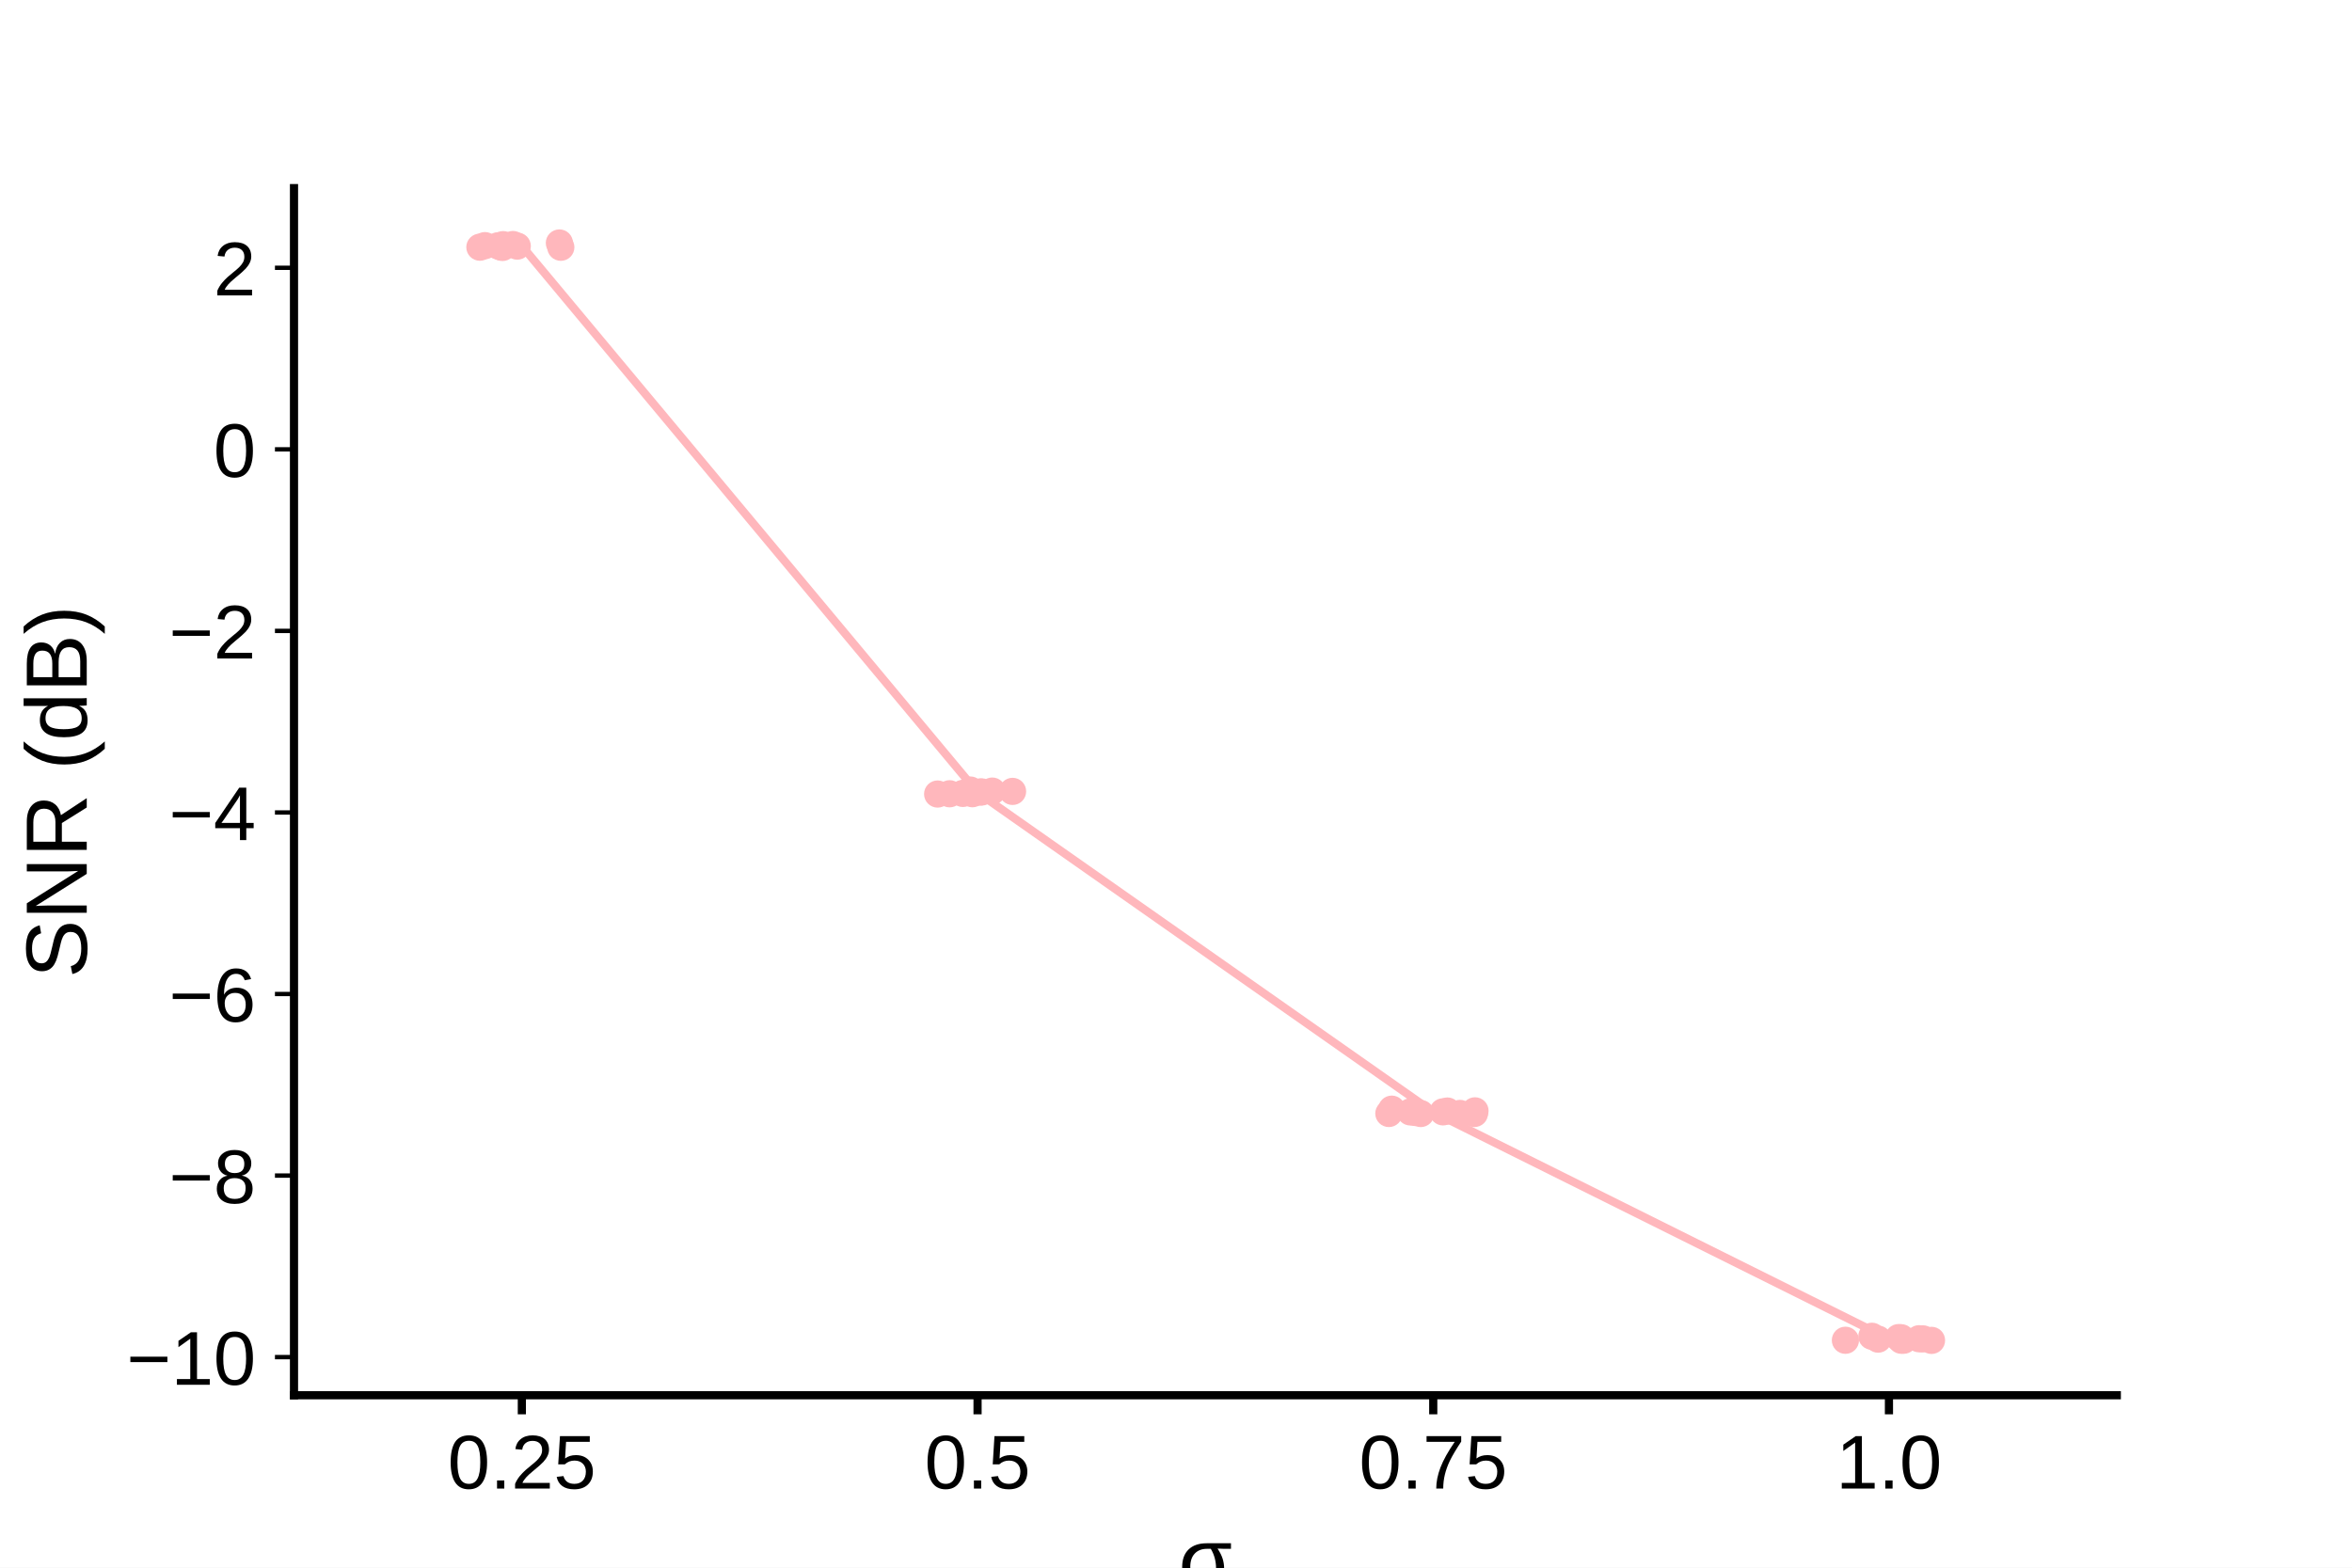
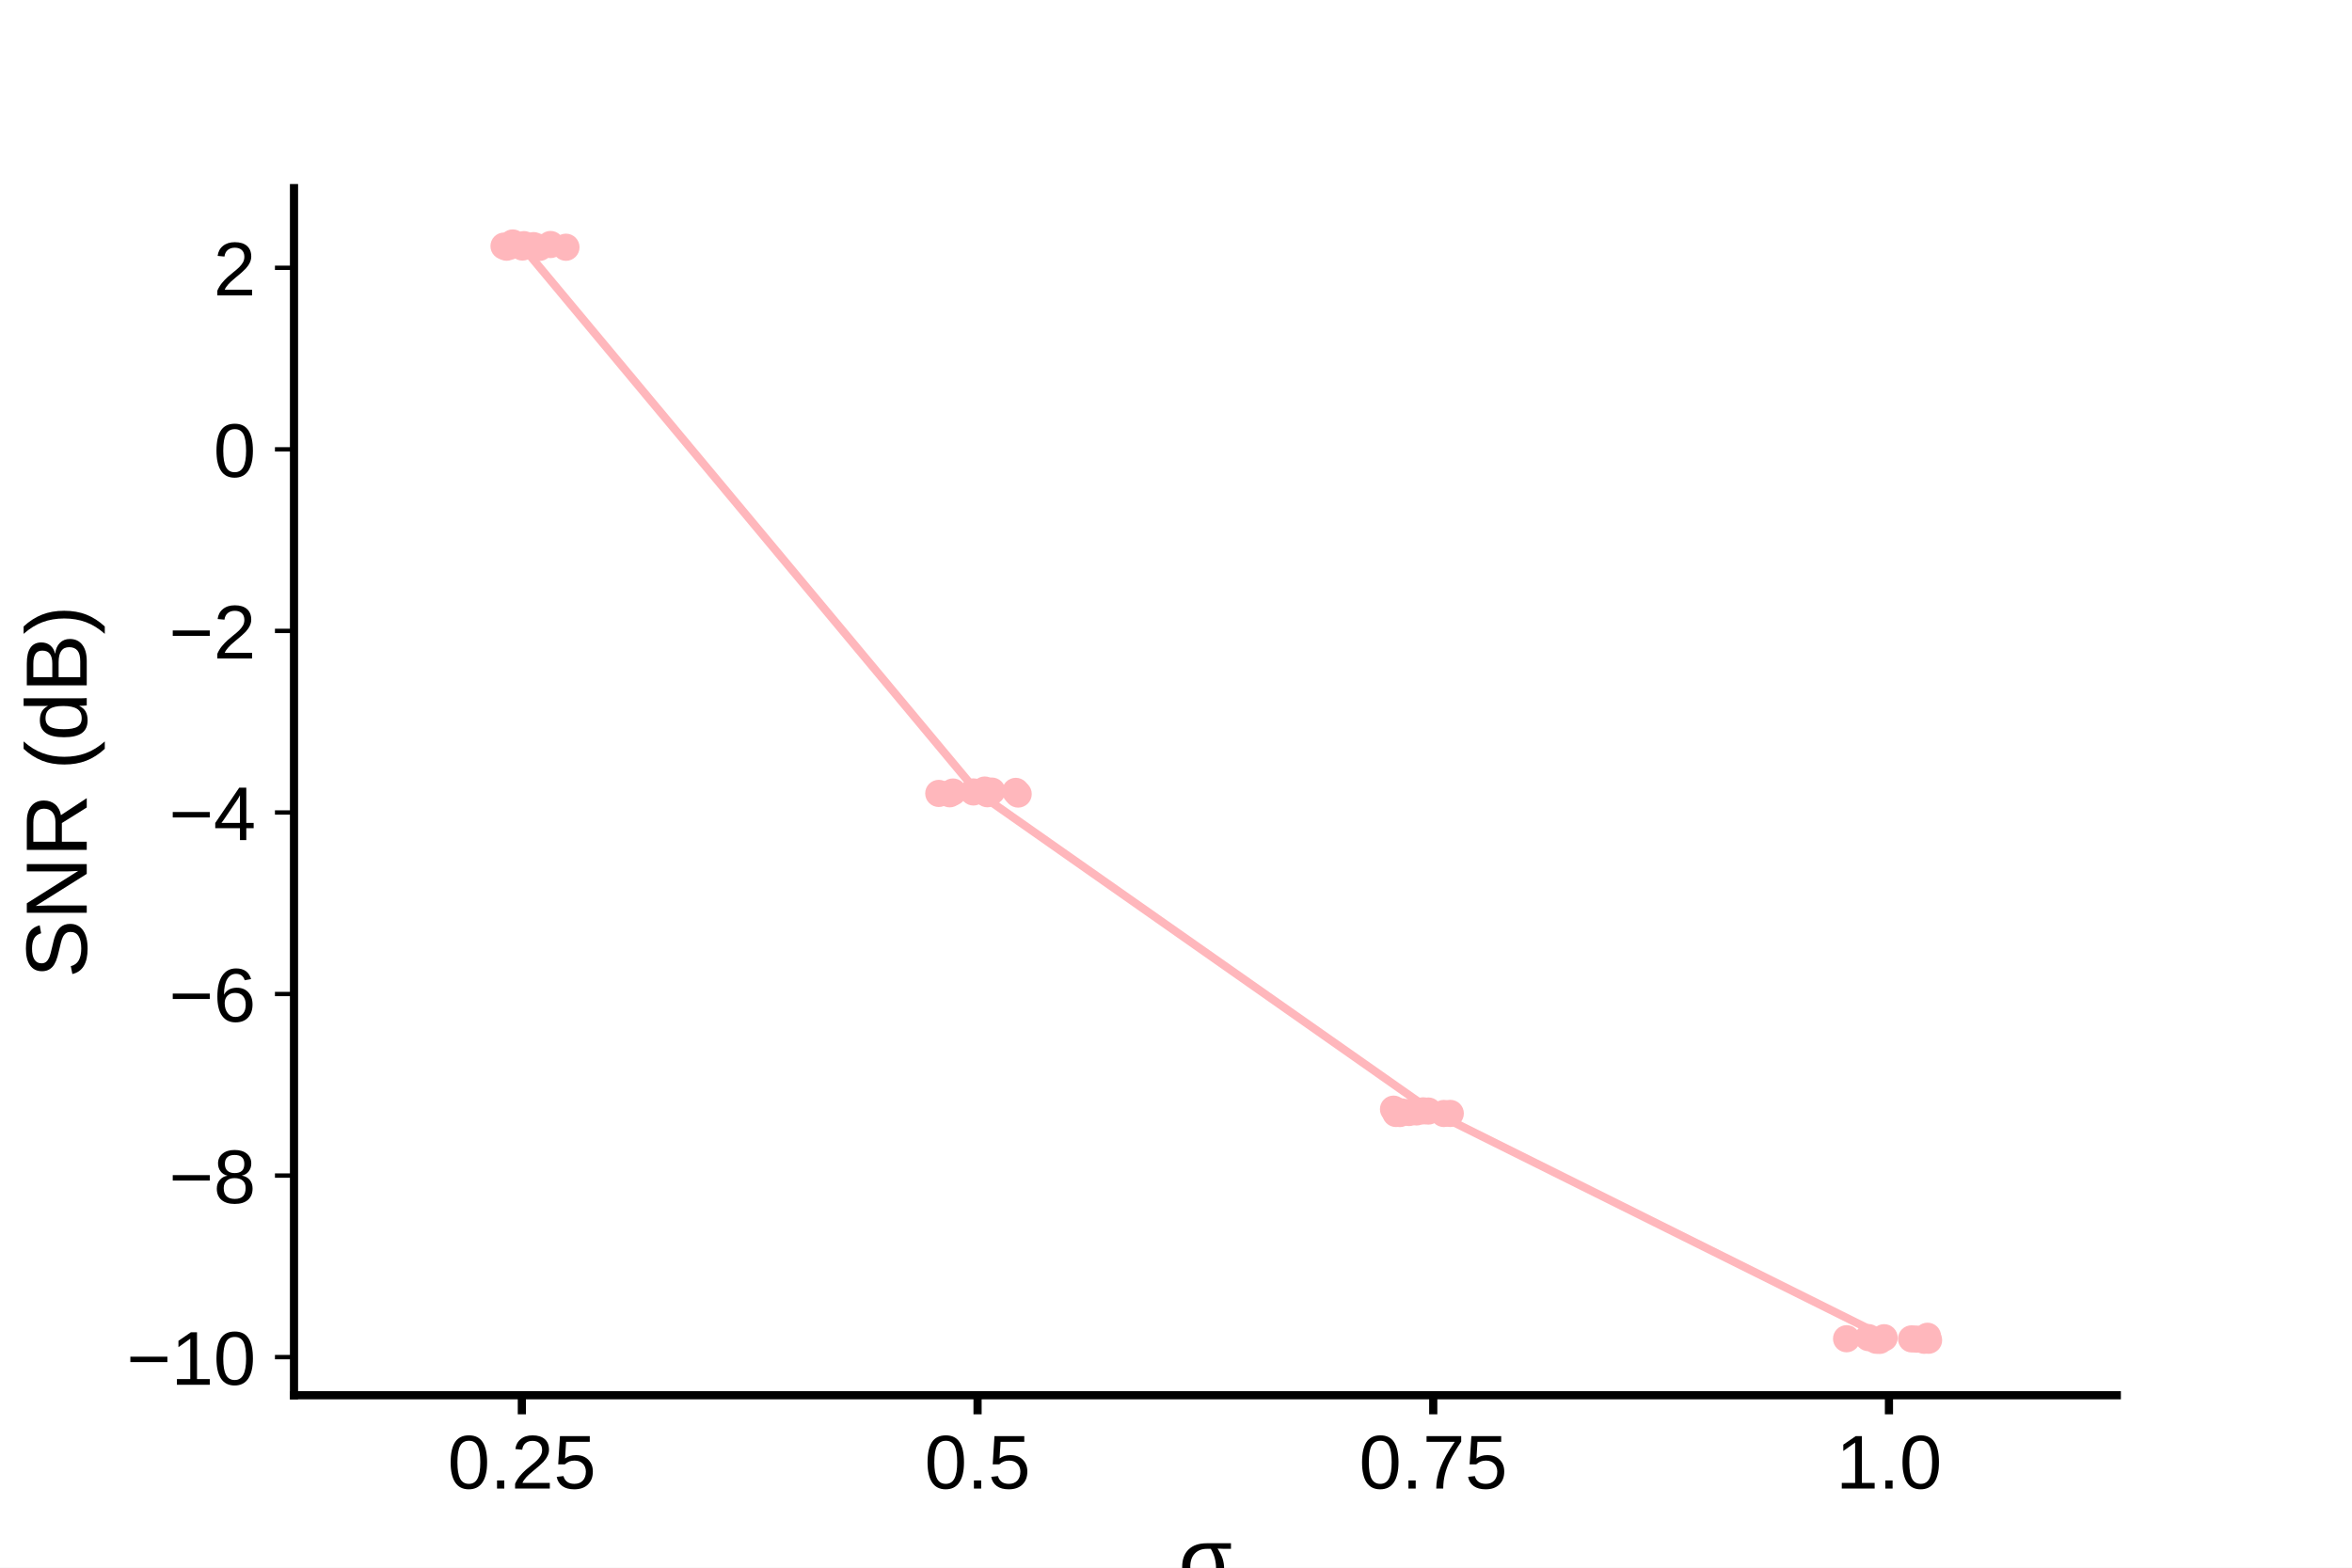
<svg xmlns="http://www.w3.org/2000/svg" xmlns:xlink="http://www.w3.org/1999/xlink" width="432pt" height="288pt" viewBox="0 0 432 288" version="1.1">
  <defs>
    <style type="text/css">*{stroke-linejoin: round; stroke-linecap: butt}</style>
  </defs>
  <g id="figure_1">
    <g id="patch_1">
      <path d="M 0 288  L 432 288  L 432 0  L 0 0  z " style="fill: #ffffff" />
    </g>
    <g id="axes_1">
      <g id="patch_2">
        <path d="M 54 256.32  L 388.8 256.32  L 388.8 34.56  L 54 34.56  z " style="fill: #ffffff" />
      </g>
      <g id="matplotlib.axis_1">
        <g id="xtick_1">
          <g id="line2d_1">
            <defs>
-               <path id="m727de3475b" d="M 0 0  L 0 3.5  " style="stroke: #000000; stroke-width: 1.5" />
+               <path id="m7c551baa8f" d="M 0 0  L 0 3.5  " style="stroke: #000000; stroke-width: 1.5" />
            </defs>
            <g>
-               <use xlink:href="#m727de3475b" x="95.85" y="256.32" style="stroke: #000000; stroke-width: 1.5" />
+               <use xlink:href="#m7c551baa8f" x="95.85" y="256.32" style="stroke: #000000; stroke-width: 1.5" />
            </g>
          </g>
          <g id="text_1">
            <g transform="translate(82.22734 273.4656) scale(0.14 -0.14)">
              <defs>
                <path id="LiberationSans-30" d="M 3309 2203  Q 3309 1100 2920 518  Q 2531 -63 1772 -63  Q 1013 -63 631 515  Q 250 1094 250 2203  Q 250 3338 620 3903  Q 991 4469 1791 4469  Q 2569 4469 2939 3897  Q 3309 3325 3309 2203  z M 2738 2203  Q 2738 3156 2517 3584  Q 2297 4013 1791 4013  Q 1272 4013 1045 3591  Q 819 3169 819 2203  Q 819 1266 1048 831  Q 1278 397 1778 397  Q 2275 397 2506 840  Q 2738 1284 2738 2203  z " transform="scale(0.015625)" />
                <path id="LiberationSans-2e" d="M 584 0  L 584 684  L 1194 684  L 1194 0  L 584 0  z " transform="scale(0.015625)" />
                <path id="LiberationSans-32" d="M 322 0  L 322 397  Q 481 763 711 1042  Q 941 1322 1194 1548  Q 1447 1775 1695 1969  Q 1944 2163 2144 2356  Q 2344 2550 2467 2762  Q 2591 2975 2591 3244  Q 2591 3606 2378 3806  Q 2166 4006 1788 4006  Q 1428 4006 1195 3811  Q 963 3616 922 3263  L 347 3316  Q 409 3844 795 4156  Q 1181 4469 1788 4469  Q 2453 4469 2811 4155  Q 3169 3841 3169 3263  Q 3169 3006 3051 2753  Q 2934 2500 2703 2247  Q 2472 1994 1819 1463  Q 1459 1169 1246 933  Q 1034 697 941 478  L 3238 478  L 3238 0  L 322 0  z " transform="scale(0.015625)" />
                <path id="LiberationSans-35" d="M 3291 1434  Q 3291 738 2877 337  Q 2463 -63 1728 -63  Q 1113 -63 734 206  Q 356 475 256 984  L 825 1050  Q 1003 397 1741 397  Q 2194 397 2450 670  Q 2706 944 2706 1422  Q 2706 1838 2448 2094  Q 2191 2350 1753 2350  Q 1525 2350 1328 2278  Q 1131 2206 934 2034  L 384 2034  L 531 4403  L 3034 4403  L 3034 3925  L 1044 3925  L 959 2528  Q 1325 2809 1869 2809  Q 2519 2809 2905 2428  Q 3291 2047 3291 1434  z " transform="scale(0.015625)" />
              </defs>
              <use xlink:href="#LiberationSans-30" />
              <use xlink:href="#LiberationSans-2e" x="55.615" />
              <use xlink:href="#LiberationSans-32" x="83.398" />
              <use xlink:href="#LiberationSans-35" x="139.014" />
            </g>
          </g>
        </g>
        <g id="xtick_2">
          <g id="line2d_2">
            <g>
-               <use xlink:href="#m727de3475b" x="179.55" y="256.32" style="stroke: #000000; stroke-width: 1.5" />
+               <use xlink:href="#m7c551baa8f" x="179.55" y="256.32" style="stroke: #000000; stroke-width: 1.5" />
            </g>
          </g>
          <g id="text_2">
            <g transform="translate(169.82 273.4656) scale(0.14 -0.14)">
              <use xlink:href="#LiberationSans-30" />
              <use xlink:href="#LiberationSans-2e" x="55.615" />
              <use xlink:href="#LiberationSans-35" x="83.398" />
            </g>
          </g>
        </g>
        <g id="xtick_3">
          <g id="line2d_3">
            <g>
-               <use xlink:href="#m727de3475b" x="263.25" y="256.32" style="stroke: #000000; stroke-width: 1.5" />
+               <use xlink:href="#m7c551baa8f" x="263.25" y="256.32" style="stroke: #000000; stroke-width: 1.5" />
            </g>
          </g>
          <g id="text_3">
            <g transform="translate(249.6273 273.4656) scale(0.14 -0.14)">
              <defs>
                <path id="LiberationSans-37" d="M 3238 3947  Q 2563 2916 2284 2331  Q 2006 1747 1867 1178  Q 1728 609 1728 0  L 1141 0  Q 1141 844 1498 1776  Q 1856 2709 2694 3925  L 328 3925  L 328 4403  L 3238 4403  L 3238 3947  z " transform="scale(0.015625)" />
              </defs>
              <use xlink:href="#LiberationSans-30" />
              <use xlink:href="#LiberationSans-2e" x="55.615" />
              <use xlink:href="#LiberationSans-37" x="83.398" />
              <use xlink:href="#LiberationSans-35" x="139.014" />
            </g>
          </g>
        </g>
        <g id="xtick_4">
          <g id="line2d_4">
            <g>
-               <use xlink:href="#m727de3475b" x="346.95" y="256.32" style="stroke: #000000; stroke-width: 1.5" />
+               <use xlink:href="#m7c551baa8f" x="346.95" y="256.32" style="stroke: #000000; stroke-width: 1.5" />
            </g>
          </g>
          <g id="text_4">
            <g transform="translate(337.22 273.4656) scale(0.14 -0.14)">
              <defs>
                <path id="LiberationSans-31" d="M 488 0  L 488 478  L 1609 478  L 1609 3866  L 616 3156  L 616 3688  L 1656 4403  L 2175 4403  L 2175 478  L 3247 478  L 3247 0  L 488 0  z " transform="scale(0.015625)" />
              </defs>
              <use xlink:href="#LiberationSans-31" />
              <use xlink:href="#LiberationSans-2e" x="55.615" />
              <use xlink:href="#LiberationSans-30" x="83.398" />
            </g>
          </g>
        </g>
        <g id="text_5">
          <g transform="translate(216.4625 291.9656) scale(0.16 -0.16)">
            <defs>
              <path id="LiberationSans-3c3" d="M 3350 1534  Q 3350 781 2942 359  Q 2534 -63 1819 -63  Q 1069 -63 669 376  Q 269 816 269 1638  Q 269 2466 737 2923  Q 1206 3381 2075 3381  L 3853 3381  L 3853 2972  L 3338 2972  L 2875 2991  L 2875 2978  Q 3128 2600 3239 2253  Q 3350 1906 3350 1534  z M 2759 1525  Q 2759 2322 2372 2972  L 2094 2972  Q 1519 2972 1191 2622  Q 863 2272 863 1644  Q 863 353 1794 353  Q 2266 353 2512 654  Q 2759 956 2759 1525  z " transform="scale(0.015625)" />
            </defs>
            <use xlink:href="#LiberationSans-3c3" />
          </g>
        </g>
      </g>
      <g id="matplotlib.axis_2">
        <g id="ytick_1">
          <g id="line2d_5">
            <defs>
-               <path id="m402396e0f6" d="M 0 0  L -3.5 0  " style="stroke: #000000; stroke-width: 0.8" />
+               <path id="m347f54b0b4" d="M 0 0  L -3.5 0  " style="stroke: #000000; stroke-width: 0.8" />
            </defs>
            <g>
-               <use xlink:href="#m402396e0f6" x="54" y="249.318" style="stroke: #000000; stroke-width: 0.8" />
+               <use xlink:href="#m347f54b0b4" x="54" y="249.318" style="stroke: #000000; stroke-width: 0.8" />
            </g>
          </g>
          <g id="text_6">
            <g transform="translate(23.2525 254.3907) scale(0.14 -0.14)">
              <defs>
                <path id="LiberationSans-2212" d="M 316 1900  L 316 2356  L 3425 2356  L 3425 1900  L 316 1900  z " transform="scale(0.015625)" />
              </defs>
              <use xlink:href="#LiberationSans-2212" />
              <use xlink:href="#LiberationSans-31" x="58.398" />
              <use xlink:href="#LiberationSans-30" x="114.014" />
            </g>
          </g>
        </g>
        <g id="ytick_2">
          <g id="line2d_6">
            <g>
-               <use xlink:href="#m402396e0f6" x="54" y="215.964" style="stroke: #000000; stroke-width: 0.8" />
+               <use xlink:href="#m347f54b0b4" x="54" y="215.964" style="stroke: #000000; stroke-width: 0.8" />
            </g>
          </g>
          <g id="text_7">
            <g transform="translate(31.03781 221.0367) scale(0.14 -0.14)">
              <defs>
                <path id="LiberationSans-38" d="M 3281 1228  Q 3281 619 2893 278  Q 2506 -63 1781 -63  Q 1075 -63 676 271  Q 278 606 278 1222  Q 278 1653 525 1947  Q 772 2241 1156 2303  L 1156 2316  Q 797 2400 589 2681  Q 381 2963 381 3341  Q 381 3844 757 4156  Q 1134 4469 1769 4469  Q 2419 4469 2795 4162  Q 3172 3856 3172 3334  Q 3172 2956 2962 2675  Q 2753 2394 2391 2322  L 2391 2309  Q 2813 2241 3047 1952  Q 3281 1663 3281 1228  z M 2588 3303  Q 2588 4050 1769 4050  Q 1372 4050 1164 3862  Q 956 3675 956 3303  Q 956 2925 1170 2726  Q 1384 2528 1775 2528  Q 2172 2528 2380 2711  Q 2588 2894 2588 3303  z M 2697 1281  Q 2697 1691 2453 1898  Q 2209 2106 1769 2106  Q 1341 2106 1100 1882  Q 859 1659 859 1269  Q 859 359 1788 359  Q 2247 359 2472 579  Q 2697 800 2697 1281  z " transform="scale(0.015625)" />
              </defs>
              <use xlink:href="#LiberationSans-2212" />
              <use xlink:href="#LiberationSans-38" x="58.398" />
            </g>
          </g>
        </g>
        <g id="ytick_3">
          <g id="line2d_7">
            <g>
-               <use xlink:href="#m402396e0f6" x="54" y="182.61" style="stroke: #000000; stroke-width: 0.8" />
+               <use xlink:href="#m347f54b0b4" x="54" y="182.61" style="stroke: #000000; stroke-width: 0.8" />
            </g>
          </g>
          <g id="text_8">
            <g transform="translate(31.03781 187.6827) scale(0.14 -0.14)">
              <defs>
                <path id="LiberationSans-36" d="M 3278 1441  Q 3278 744 2900 340  Q 2522 -63 1856 -63  Q 1113 -63 719 490  Q 325 1044 325 2100  Q 325 3244 734 3856  Q 1144 4469 1900 4469  Q 2897 4469 3156 3572  L 2619 3475  Q 2453 4013 1894 4013  Q 1413 4013 1148 3564  Q 884 3116 884 2266  Q 1038 2550 1316 2698  Q 1594 2847 1953 2847  Q 2563 2847 2920 2465  Q 3278 2084 3278 1441  z M 2706 1416  Q 2706 1894 2472 2153  Q 2238 2413 1819 2413  Q 1425 2413 1183 2183  Q 941 1953 941 1550  Q 941 1041 1192 716  Q 1444 391 1838 391  Q 2244 391 2475 664  Q 2706 938 2706 1416  z " transform="scale(0.015625)" />
              </defs>
              <use xlink:href="#LiberationSans-2212" />
              <use xlink:href="#LiberationSans-36" x="58.398" />
            </g>
          </g>
        </g>
        <g id="ytick_4">
          <g id="line2d_8">
            <g>
-               <use xlink:href="#m402396e0f6" x="54" y="149.256" style="stroke: #000000; stroke-width: 0.8" />
+               <use xlink:href="#m347f54b0b4" x="54" y="149.256" style="stroke: #000000; stroke-width: 0.8" />
            </g>
          </g>
          <g id="text_9">
            <g transform="translate(31.03781 154.3288) scale(0.14 -0.14)">
              <defs>
                <path id="LiberationSans-34" d="M 2753 997  L 2753 0  L 2222 0  L 2222 997  L 147 997  L 147 1434  L 2163 4403  L 2753 4403  L 2753 1441  L 3372 1441  L 3372 997  L 2753 997  z M 2222 3769  Q 2216 3750 2134 3603  Q 2053 3456 2013 3397  L 884 1734  L 716 1503  L 666 1441  L 2222 1441  L 2222 3769  z " transform="scale(0.015625)" />
              </defs>
              <use xlink:href="#LiberationSans-2212" />
              <use xlink:href="#LiberationSans-34" x="58.398" />
            </g>
          </g>
        </g>
        <g id="ytick_5">
          <g id="line2d_9">
            <g>
-               <use xlink:href="#m402396e0f6" x="54" y="115.902" style="stroke: #000000; stroke-width: 0.8" />
+               <use xlink:href="#m347f54b0b4" x="54" y="115.902" style="stroke: #000000; stroke-width: 0.8" />
            </g>
          </g>
          <g id="text_10">
            <g transform="translate(31.03781 120.9748) scale(0.14 -0.14)">
              <use xlink:href="#LiberationSans-2212" />
              <use xlink:href="#LiberationSans-32" x="58.398" />
            </g>
          </g>
        </g>
        <g id="ytick_6">
          <g id="line2d_10">
            <g>
-               <use xlink:href="#m402396e0f6" x="54" y="82.548" style="stroke: #000000; stroke-width: 0.8" />
+               <use xlink:href="#m347f54b0b4" x="54" y="82.548" style="stroke: #000000; stroke-width: 0.8" />
            </g>
          </g>
          <g id="text_11">
            <g transform="translate(39.21469 87.6208) scale(0.14 -0.14)">
              <use xlink:href="#LiberationSans-30" />
            </g>
          </g>
        </g>
        <g id="ytick_7">
          <g id="line2d_11">
            <g>
-               <use xlink:href="#m402396e0f6" x="54" y="49.194" style="stroke: #000000; stroke-width: 0.8" />
+               <use xlink:href="#m347f54b0b4" x="54" y="49.194" style="stroke: #000000; stroke-width: 0.8" />
            </g>
          </g>
          <g id="text_12">
            <g transform="translate(39.21469 54.26681) scale(0.14 -0.14)">
              <use xlink:href="#LiberationSans-32" />
            </g>
          </g>
        </g>
        <g id="text_13">
          <g transform="translate(15.9325 179.6662) rotate(-90) scale(0.16 -0.16)">
            <defs>
              <path id="LiberationSans-53" d="M 3975 1216  Q 3975 606 3498 271  Q 3022 -63 2156 -63  Q 547 -63 291 1056  L 869 1172  Q 969 775 1294 589  Q 1619 403 2178 403  Q 2756 403 3070 601  Q 3384 800 3384 1184  Q 3384 1400 3286 1534  Q 3188 1669 3009 1756  Q 2831 1844 2584 1903  Q 2338 1963 2038 2031  Q 1516 2147 1245 2262  Q 975 2378 819 2520  Q 663 2663 580 2853  Q 497 3044 497 3291  Q 497 3856 930 4162  Q 1363 4469 2169 4469  Q 2919 4469 3316 4239  Q 3713 4009 3872 3456  L 3284 3353  Q 3188 3703 2916 3861  Q 2644 4019 2163 4019  Q 1634 4019 1356 3844  Q 1078 3669 1078 3322  Q 1078 3119 1186 2986  Q 1294 2853 1497 2761  Q 1700 2669 2306 2534  Q 2509 2488 2711 2439  Q 2913 2391 3097 2323  Q 3281 2256 3442 2165  Q 3603 2075 3722 1944  Q 3841 1813 3908 1634  Q 3975 1456 3975 1216  z " transform="scale(0.015625)" />
              <path id="LiberationSans-4e" d="M 3381 0  L 1025 3750  L 1041 3447  L 1056 2925  L 1056 0  L 525 0  L 525 4403  L 1219 4403  L 3600 628  Q 3563 1241 3563 1516  L 3563 4403  L 4100 4403  L 4100 0  L 3381 0  z " transform="scale(0.015625)" />
              <path id="LiberationSans-52" d="M 3638 0  L 2494 1828  L 1122 1828  L 1122 0  L 525 0  L 525 4403  L 2597 4403  Q 3341 4403 3745 4070  Q 4150 3738 4150 3144  Q 4150 2653 3864 2318  Q 3578 1984 3075 1897  L 4325 0  L 3638 0  z M 3550 3138  Q 3550 3522 3289 3723  Q 3028 3925 2538 3925  L 1122 3925  L 1122 2300  L 2563 2300  Q 3034 2300 3292 2520  Q 3550 2741 3550 3138  z " transform="scale(0.015625)" />
              <path id="LiberationSans-20" transform="scale(0.015625)" />
              <path id="LiberationSans-28" d="M 397 1663  Q 397 2566 680 3284  Q 963 4003 1550 4638  L 2094 4638  Q 1509 3988 1236 3256  Q 963 2525 963 1656  Q 963 791 1233 62  Q 1503 -666 2094 -1325  L 1550 -1325  Q 959 -688 678 32  Q 397 753 397 1650  L 397 1663  z " transform="scale(0.015625)" />
              <path id="LiberationSans-64" d="M 2566 544  Q 2409 219 2151 78  Q 1894 -63 1513 -63  Q 872 -63 570 368  Q 269 800 269 1675  Q 269 3444 1513 3444  Q 1897 3444 2153 3303  Q 2409 3163 2566 2856  L 2572 2856  L 2566 3234  L 2566 4638  L 3128 4638  L 3128 697  Q 3128 169 3147 0  L 2609 0  Q 2600 50 2589 231  Q 2578 413 2578 544  L 2566 544  z M 859 1694  Q 859 984 1046 678  Q 1234 372 1656 372  Q 2134 372 2350 703  Q 2566 1034 2566 1731  Q 2566 2403 2350 2715  Q 2134 3028 1663 3028  Q 1238 3028 1048 2714  Q 859 2400 859 1694  z " transform="scale(0.015625)" />
              <path id="LiberationSans-42" d="M 3931 1241  Q 3931 653 3503 326  Q 3075 0 2313 0  L 525 0  L 525 4403  L 2125 4403  Q 3675 4403 3675 3334  Q 3675 2944 3456 2678  Q 3238 2413 2838 2322  Q 3363 2259 3647 1970  Q 3931 1681 3931 1241  z M 3075 3263  Q 3075 3619 2831 3772  Q 2588 3925 2125 3925  L 1122 3925  L 1122 2531  L 2125 2531  Q 2603 2531 2839 2711  Q 3075 2891 3075 3263  z M 3328 1288  Q 3328 2066 2234 2066  L 1122 2066  L 1122 478  L 2281 478  Q 2828 478 3078 681  Q 3328 884 3328 1288  z " transform="scale(0.015625)" />
              <path id="LiberationSans-29" d="M 1734 1650  Q 1734 747 1451 28  Q 1169 -691 581 -1325  L 38 -1325  Q 625 -669 897 57  Q 1169 784 1169 1656  Q 1169 2528 895 3256  Q 622 3984 38 4638  L 581 4638  Q 1172 4000 1453 3279  Q 1734 2559 1734 1663  L 1734 1650  z " transform="scale(0.015625)" />
            </defs>
            <use xlink:href="#LiberationSans-53" />
            <use xlink:href="#LiberationSans-4e" x="66.699" />
            <use xlink:href="#LiberationSans-52" x="138.916" />
            <use xlink:href="#LiberationSans-20" x="211.133" />
            <use xlink:href="#LiberationSans-28" x="238.916" />
            <use xlink:href="#LiberationSans-64" x="272.217" />
            <use xlink:href="#LiberationSans-42" x="327.832" />
            <use xlink:href="#LiberationSans-29" x="394.531" />
          </g>
        </g>
      </g>
      <g id="line2d_12">
-         <path d="M 95.85 45.168  L 179.55 145.575  L 263.25 204.309  L 346.95 245.978  " clip-path="url(#p5fec562817)" style="fill: none; stroke: #ffb7bc; stroke-width: 1.5; stroke-linecap: square" />
+         <path d="M 95.85 45.168  L 179.55 145.575  L 263.25 204.309  L 346.95 245.978  " clip-path="url(#pb962b7166b)" style="fill: none; stroke: #ffb7bc; stroke-width: 1.5; stroke-linecap: square" />
      </g>
      <g id="patch_3">
        <path d="M 54 256.32  L 54 34.56  " style="fill: none; stroke: #000000; stroke-width: 1.5; stroke-linejoin: miter; stroke-linecap: square" />
      </g>
      <g id="patch_4">
        <path d="M 54 256.32  L 388.8 256.32  " style="fill: none; stroke: #000000; stroke-width: 1.5; stroke-linejoin: miter; stroke-linecap: square" />
      </g>
      <g id="PathCollection_1">
        <defs>
-           <path id="C0_0_30602b58dd" d="M 0 2.5  C 0.663 2.5 1.299 2.237 1.768 1.768  C 2.237 1.299 2.5 0.663 2.5 -0  C 2.5 -0.663 2.237 -1.299 1.768 -1.768  C 1.299 -2.237 0.663 -2.5 0 -2.5  C -0.663 -2.5 -1.299 -2.237 -1.768 -1.768  C -2.237 -1.299 -2.5 -0.663 -2.5 0  C -2.5 0.663 -2.237 1.299 -1.768 1.768  C -1.299 2.237 -0.663 2.5 0 2.5  z " />
+           <path id="C0_0_03d6001495" d="M 0 2.5  C 0.663 2.5 1.299 2.237 1.768 1.768  C 2.237 1.299 2.5 0.663 2.5 -0  C 2.5 -0.663 2.237 -1.299 1.768 -1.768  C 1.299 -2.237 0.663 -2.5 0 -2.5  C -0.663 -2.5 -1.299 -2.237 -1.768 -1.768  C -2.237 -1.299 -2.5 -0.663 -2.5 0  C -2.5 0.663 -2.237 1.299 -1.768 1.768  C -1.299 2.237 -0.663 2.5 0 2.5  z " />
        </defs>
-         <g clip-path="url(#p5fec562817)">
-           <use xlink:href="#C0_0_30602b58dd" x="95.006" y="45.212" style="fill: #ffb7bc" />
-         </g>
-         <g clip-path="url(#p5fec562817)">
-           <use xlink:href="#C0_0_30602b58dd" x="89.066" y="45.126" style="fill: #ffb7bc" />
-         </g>
-         <g clip-path="url(#p5fec562817)">
-           <use xlink:href="#C0_0_30602b58dd" x="103.005" y="45.422" style="fill: #ffb7bc" />
-         </g>
-         <g clip-path="url(#p5fec562817)">
-           <use xlink:href="#C0_0_30602b58dd" x="91.457" y="45.16" style="fill: #ffb7bc" />
-         </g>
-         <g clip-path="url(#p5fec562817)">
-           <use xlink:href="#C0_0_30602b58dd" x="92.306" y="45.455" style="fill: #ffb7bc" />
-         </g>
-         <g clip-path="url(#p5fec562817)">
-           <use xlink:href="#C0_0_30602b58dd" x="94.219" y="44.922" style="fill: #ffb7bc" />
-         </g>
-         <g clip-path="url(#p5fec562817)">
-           <use xlink:href="#C0_0_30602b58dd" x="102.745" y="44.64" style="fill: #ffb7bc" />
-         </g>
-         <g clip-path="url(#p5fec562817)">
-           <use xlink:href="#C0_0_30602b58dd" x="88.144" y="45.411" style="fill: #ffb7bc" />
-         </g>
-         <g clip-path="url(#p5fec562817)">
-           <use xlink:href="#C0_0_30602b58dd" x="92" y="45.381" style="fill: #ffb7bc" />
-         </g>
-         <g clip-path="url(#p5fec562817)">
-           <use xlink:href="#C0_0_30602b58dd" x="92.404" y="44.945" style="fill: #ffb7bc" />
+         <g clip-path="url(#pb962b7166b)">
+           <use xlink:href="#C0_0_03d6001495" x="92.579" y="45.212" style="fill: #ffb7bc" />
+         </g>
+         <g clip-path="url(#pb962b7166b)">
+           <use xlink:href="#C0_0_03d6001495" x="97.991" y="45.126" style="fill: #ffb7bc" />
+         </g>
+         <g clip-path="url(#pb962b7166b)">
+           <use xlink:href="#C0_0_03d6001495" x="103.948" y="45.422" style="fill: #ffb7bc" />
+         </g>
+         <g clip-path="url(#pb962b7166b)">
+           <use xlink:href="#C0_0_03d6001495" x="93.846" y="45.16" style="fill: #ffb7bc" />
+         </g>
+         <g clip-path="url(#pb962b7166b)">
+           <use xlink:href="#C0_0_03d6001495" x="99.071" y="45.455" style="fill: #ffb7bc" />
+         </g>
+         <g clip-path="url(#pb962b7166b)">
+           <use xlink:href="#C0_0_03d6001495" x="101.116" y="44.922" style="fill: #ffb7bc" />
+         </g>
+         <g clip-path="url(#pb962b7166b)">
+           <use xlink:href="#C0_0_03d6001495" x="94.169" y="44.64" style="fill: #ffb7bc" />
+         </g>
+         <g clip-path="url(#pb962b7166b)">
+           <use xlink:href="#C0_0_03d6001495" x="93.047" y="45.411" style="fill: #ffb7bc" />
+         </g>
+         <g clip-path="url(#pb962b7166b)">
+           <use xlink:href="#C0_0_03d6001495" x="95.955" y="45.381" style="fill: #ffb7bc" />
+         </g>
+         <g clip-path="url(#pb962b7166b)">
+           <use xlink:href="#C0_0_03d6001495" x="96.234" y="44.945" style="fill: #ffb7bc" />
        </g>
      </g>
      <g id="PathCollection_2">
        <defs>
-           <path id="C1_0_26d574b5d5" d="M 0 2.5  C 0.663 2.5 1.299 2.237 1.768 1.768  C 2.237 1.299 2.5 0.663 2.5 -0  C 2.5 -0.663 2.237 -1.299 1.768 -1.768  C 1.299 -2.237 0.663 -2.5 0 -2.5  C -0.663 -2.5 -1.299 -2.237 -1.768 -1.768  C -2.237 -1.299 -2.5 -0.663 -2.5 0  C -2.5 0.663 -2.237 1.299 -1.768 1.768  C -1.299 2.237 -0.663 2.5 0 2.5  z " />
+           <path id="C1_0_15008d3ff6" d="M 0 2.5  C 0.663 2.5 1.299 2.237 1.768 1.768  C 2.237 1.299 2.5 0.663 2.5 -0  C 2.5 -0.663 2.237 -1.299 1.768 -1.768  C 1.299 -2.237 0.663 -2.5 0 -2.5  C -0.663 -2.5 -1.299 -2.237 -1.768 -1.768  C -2.237 -1.299 -2.5 -0.663 -2.5 0  C -2.5 0.663 -2.237 1.299 -1.768 1.768  C -1.299 2.237 -0.663 2.5 0 2.5  z " />
        </defs>
-         <g clip-path="url(#p5fec562817)">
-           <use xlink:href="#C1_0_26d574b5d5" x="178.959" y="145.622" style="fill: #ffb7bc" />
-         </g>
-         <g clip-path="url(#p5fec562817)">
-           <use xlink:href="#C1_0_26d574b5d5" x="180.339" y="145.489" style="fill: #ffb7bc" />
-         </g>
-         <g clip-path="url(#p5fec562817)">
-           <use xlink:href="#C1_0_26d574b5d5" x="174.415" y="145.824" style="fill: #ffb7bc" />
-         </g>
-         <g clip-path="url(#p5fec562817)">
-           <use xlink:href="#C1_0_26d574b5d5" x="180.021" y="145.504" style="fill: #ffb7bc" />
-         </g>
-         <g clip-path="url(#p5fec562817)">
-           <use xlink:href="#C1_0_26d574b5d5" x="172.221" y="145.872" style="fill: #ffb7bc" />
-         </g>
-         <g clip-path="url(#p5fec562817)">
-           <use xlink:href="#C1_0_26d574b5d5" x="182.254" y="145.333" style="fill: #ffb7bc" />
-         </g>
-         <g clip-path="url(#p5fec562817)">
-           <use xlink:href="#C1_0_26d574b5d5" x="178.225" y="145.141" style="fill: #ffb7bc" />
-         </g>
-         <g clip-path="url(#p5fec562817)">
-           <use xlink:href="#C1_0_26d574b5d5" x="176.851" y="145.76" style="fill: #ffb7bc" />
-         </g>
-         <g clip-path="url(#p5fec562817)">
-           <use xlink:href="#C1_0_26d574b5d5" x="178.6" y="145.814" style="fill: #ffb7bc" />
-         </g>
-         <g clip-path="url(#p5fec562817)">
-           <use xlink:href="#C1_0_26d574b5d5" x="185.981" y="145.388" style="fill: #ffb7bc" />
+         <g clip-path="url(#pb962b7166b)">
+           <use xlink:href="#C1_0_15008d3ff6" x="181.133" y="145.622" style="fill: #ffb7bc" />
+         </g>
+         <g clip-path="url(#pb962b7166b)">
+           <use xlink:href="#C1_0_15008d3ff6" x="178.792" y="145.489" style="fill: #ffb7bc" />
+         </g>
+         <g clip-path="url(#pb962b7166b)">
+           <use xlink:href="#C1_0_15008d3ff6" x="174.436" y="145.824" style="fill: #ffb7bc" />
+         </g>
+         <g clip-path="url(#pb962b7166b)">
+           <use xlink:href="#C1_0_15008d3ff6" x="175.035" y="145.504" style="fill: #ffb7bc" />
+         </g>
+         <g clip-path="url(#pb962b7166b)">
+           <use xlink:href="#C1_0_15008d3ff6" x="187.009" y="145.872" style="fill: #ffb7bc" />
+         </g>
+         <g clip-path="url(#pb962b7166b)">
+           <use xlink:href="#C1_0_15008d3ff6" x="182.166" y="145.333" style="fill: #ffb7bc" />
+         </g>
+         <g clip-path="url(#pb962b7166b)">
+           <use xlink:href="#C1_0_15008d3ff6" x="180.87" y="145.141" style="fill: #ffb7bc" />
+         </g>
+         <g clip-path="url(#pb962b7166b)">
+           <use xlink:href="#C1_0_15008d3ff6" x="172.431" y="145.76" style="fill: #ffb7bc" />
+         </g>
+         <g clip-path="url(#pb962b7166b)">
+           <use xlink:href="#C1_0_15008d3ff6" x="181.359" y="145.814" style="fill: #ffb7bc" />
+         </g>
+         <g clip-path="url(#pb962b7166b)">
+           <use xlink:href="#C1_0_15008d3ff6" x="186.573" y="145.388" style="fill: #ffb7bc" />
        </g>
      </g>
      <g id="PathCollection_3">
        <defs>
-           <path id="C2_0_931c685e6e" d="M 0 2.5  C 0.663 2.5 1.299 2.237 1.768 1.768  C 2.237 1.299 2.5 0.663 2.5 -0  C 2.5 -0.663 2.237 -1.299 1.768 -1.768  C 1.299 -2.237 0.663 -2.5 0 -2.5  C -0.663 -2.5 -1.299 -2.237 -1.768 -1.768  C -2.237 -1.299 -2.5 -0.663 -2.5 0  C -2.5 0.663 -2.237 1.299 -1.768 1.768  C -1.299 2.237 -0.663 2.5 0 2.5  z " />
+           <path id="C2_0_f6dbacd3f6" d="M 0 2.5  C 0.663 2.5 1.299 2.237 1.768 1.768  C 2.237 1.299 2.5 0.663 2.5 -0  C 2.5 -0.663 2.237 -1.299 1.768 -1.768  C 1.299 -2.237 0.663 -2.5 0 -2.5  C -0.663 -2.5 -1.299 -2.237 -1.768 -1.768  C -2.237 -1.299 -2.5 -0.663 -2.5 0  C -2.5 0.663 -2.237 1.299 -1.768 1.768  C -1.299 2.237 -0.663 2.5 0 2.5  z " />
        </defs>
-         <g clip-path="url(#p5fec562817)">
-           <use xlink:href="#C2_0_931c685e6e" x="259.952" y="204.377" style="fill: #ffb7bc" />
-         </g>
-         <g clip-path="url(#p5fec562817)">
-           <use xlink:href="#C2_0_931c685e6e" x="265.046" y="204.259" style="fill: #ffb7bc" />
-         </g>
-         <g clip-path="url(#p5fec562817)">
-           <use xlink:href="#C2_0_931c685e6e" x="260.947" y="204.564" style="fill: #ffb7bc" />
-         </g>
-         <g clip-path="url(#p5fec562817)">
-           <use xlink:href="#C2_0_931c685e6e" x="259.044" y="204.272" style="fill: #ffb7bc" />
-         </g>
-         <g clip-path="url(#p5fec562817)">
-           <use xlink:href="#C2_0_931c685e6e" x="255.096" y="204.558" style="fill: #ffb7bc" />
-         </g>
-         <g clip-path="url(#p5fec562817)">
-           <use xlink:href="#C2_0_931c685e6e" x="270.917" y="204.076" style="fill: #ffb7bc" />
-         </g>
-         <g clip-path="url(#p5fec562817)">
-           <use xlink:href="#C2_0_931c685e6e" x="255.628" y="203.766" style="fill: #ffb7bc" />
-         </g>
-         <g clip-path="url(#p5fec562817)">
-           <use xlink:href="#C2_0_931c685e6e" x="270.816" y="204.555" style="fill: #ffb7bc" />
-         </g>
-         <g clip-path="url(#p5fec562817)">
-           <use xlink:href="#C2_0_931c685e6e" x="268.149" y="204.549" style="fill: #ffb7bc" />
-         </g>
-         <g clip-path="url(#p5fec562817)">
-           <use xlink:href="#C2_0_931c685e6e" x="265.851" y="204.11" style="fill: #ffb7bc" />
+         <g clip-path="url(#pb962b7166b)">
+           <use xlink:href="#C2_0_f6dbacd3f6" x="258.793" y="204.377" style="fill: #ffb7bc" />
+         </g>
+         <g clip-path="url(#pb962b7166b)">
+           <use xlink:href="#C2_0_f6dbacd3f6" x="257.393" y="204.259" style="fill: #ffb7bc" />
+         </g>
+         <g clip-path="url(#pb962b7166b)">
+           <use xlink:href="#C2_0_f6dbacd3f6" x="257.117" y="204.564" style="fill: #ffb7bc" />
+         </g>
+         <g clip-path="url(#pb962b7166b)">
+           <use xlink:href="#C2_0_f6dbacd3f6" x="260.187" y="204.272" style="fill: #ffb7bc" />
+         </g>
+         <g clip-path="url(#pb962b7166b)">
+           <use xlink:href="#C2_0_f6dbacd3f6" x="265.193" y="204.558" style="fill: #ffb7bc" />
+         </g>
+         <g clip-path="url(#pb962b7166b)">
+           <use xlink:href="#C2_0_f6dbacd3f6" x="261.405" y="204.076" style="fill: #ffb7bc" />
+         </g>
+         <g clip-path="url(#pb962b7166b)">
+           <use xlink:href="#C2_0_f6dbacd3f6" x="255.955" y="203.766" style="fill: #ffb7bc" />
+         </g>
+         <g clip-path="url(#pb962b7166b)">
+           <use xlink:href="#C2_0_f6dbacd3f6" x="256.397" y="204.555" style="fill: #ffb7bc" />
+         </g>
+         <g clip-path="url(#pb962b7166b)">
+           <use xlink:href="#C2_0_f6dbacd3f6" x="266.375" y="204.549" style="fill: #ffb7bc" />
+         </g>
+         <g clip-path="url(#pb962b7166b)">
+           <use xlink:href="#C2_0_f6dbacd3f6" x="262.348" y="204.11" style="fill: #ffb7bc" />
        </g>
      </g>
      <g id="PathCollection_4">
        <defs>
-           <path id="C3_0_bdc0bd13f1" d="M 0 2.5  C 0.663 2.5 1.299 2.237 1.768 1.768  C 2.237 1.299 2.5 0.663 2.5 -0  C 2.5 -0.663 2.237 -1.299 1.768 -1.768  C 1.299 -2.237 0.663 -2.5 0 -2.5  C -0.663 -2.5 -1.299 -2.237 -1.768 -1.768  C -2.237 -1.299 -2.5 -0.663 -2.5 0  C -2.5 0.663 -2.237 1.299 -1.768 1.768  C -1.299 2.237 -0.663 2.5 0 2.5  z " />
+           <path id="C3_0_42b395b304" d="M 0 2.5  C 0.663 2.5 1.299 2.237 1.768 1.768  C 2.237 1.299 2.5 0.663 2.5 -0  C 2.5 -0.663 2.237 -1.299 1.768 -1.768  C 1.299 -2.237 0.663 -2.5 0 -2.5  C -0.663 -2.5 -1.299 -2.237 -1.768 -1.768  C -2.237 -1.299 -2.5 -0.663 -2.5 0  C -2.5 0.663 -2.237 1.299 -1.768 1.768  C -1.299 2.237 -0.663 2.5 0 2.5  z " />
        </defs>
-         <g clip-path="url(#p5fec562817)">
-           <use xlink:href="#C3_0_bdc0bd13f1" x="344.956" y="246.013" style="fill: #ffb7bc" />
-         </g>
-         <g clip-path="url(#p5fec562817)">
-           <use xlink:href="#C3_0_bdc0bd13f1" x="352.48" y="245.94" style="fill: #ffb7bc" />
-         </g>
-         <g clip-path="url(#p5fec562817)">
-           <use xlink:href="#C3_0_bdc0bd13f1" x="349.65" y="246.214" style="fill: #ffb7bc" />
-         </g>
-         <g clip-path="url(#p5fec562817)">
-           <use xlink:href="#C3_0_bdc0bd13f1" x="353.191" y="245.965" style="fill: #ffb7bc" />
-         </g>
-         <g clip-path="url(#p5fec562817)">
-           <use xlink:href="#C3_0_bdc0bd13f1" x="354.766" y="246.24" style="fill: #ffb7bc" />
-         </g>
-         <g clip-path="url(#p5fec562817)">
-           <use xlink:href="#C3_0_bdc0bd13f1" x="348.718" y="245.731" style="fill: #ffb7bc" />
-         </g>
-         <g clip-path="url(#p5fec562817)">
-           <use xlink:href="#C3_0_bdc0bd13f1" x="343.816" y="245.487" style="fill: #ffb7bc" />
-         </g>
-         <g clip-path="url(#p5fec562817)">
-           <use xlink:href="#C3_0_bdc0bd13f1" x="349.225" y="246.218" style="fill: #ffb7bc" />
-         </g>
-         <g clip-path="url(#p5fec562817)">
-           <use xlink:href="#C3_0_bdc0bd13f1" x="338.953" y="246.22" style="fill: #ffb7bc" />
-         </g>
-         <g clip-path="url(#p5fec562817)">
-           <use xlink:href="#C3_0_bdc0bd13f1" x="349.195" y="245.756" style="fill: #ffb7bc" />
+         <g clip-path="url(#pb962b7166b)">
+           <use xlink:href="#C3_0_42b395b304" x="352.026" y="246.013" style="fill: #ffb7bc" />
+         </g>
+         <g clip-path="url(#pb962b7166b)">
+           <use xlink:href="#C3_0_42b395b304" x="339.171" y="245.94" style="fill: #ffb7bc" />
+         </g>
+         <g clip-path="url(#pb962b7166b)">
+           <use xlink:href="#C3_0_42b395b304" x="354.224" y="246.214" style="fill: #ffb7bc" />
+         </g>
+         <g clip-path="url(#pb962b7166b)">
+           <use xlink:href="#C3_0_42b395b304" x="351.108" y="245.965" style="fill: #ffb7bc" />
+         </g>
+         <g clip-path="url(#pb962b7166b)">
+           <use xlink:href="#C3_0_42b395b304" x="345.245" y="246.24" style="fill: #ffb7bc" />
+         </g>
+         <g clip-path="url(#pb962b7166b)">
+           <use xlink:href="#C3_0_42b395b304" x="343.182" y="245.731" style="fill: #ffb7bc" />
+         </g>
+         <g clip-path="url(#pb962b7166b)">
+           <use xlink:href="#C3_0_42b395b304" x="354.034" y="245.487" style="fill: #ffb7bc" />
+         </g>
+         <g clip-path="url(#pb962b7166b)">
+           <use xlink:href="#C3_0_42b395b304" x="344.62" y="246.218" style="fill: #ffb7bc" />
+         </g>
+         <g clip-path="url(#pb962b7166b)">
+           <use xlink:href="#C3_0_42b395b304" x="353.409" y="246.22" style="fill: #ffb7bc" />
+         </g>
+         <g clip-path="url(#pb962b7166b)">
+           <use xlink:href="#C3_0_42b395b304" x="346.063" y="245.756" style="fill: #ffb7bc" />
        </g>
      </g>
    </g>
  </g>
  <defs>
-     <clipPath id="p5fec562817">
+     <clipPath id="pb962b7166b">
      <rect x="54" y="34.56" width="334.8" height="221.76" />
    </clipPath>
  </defs>
</svg>
